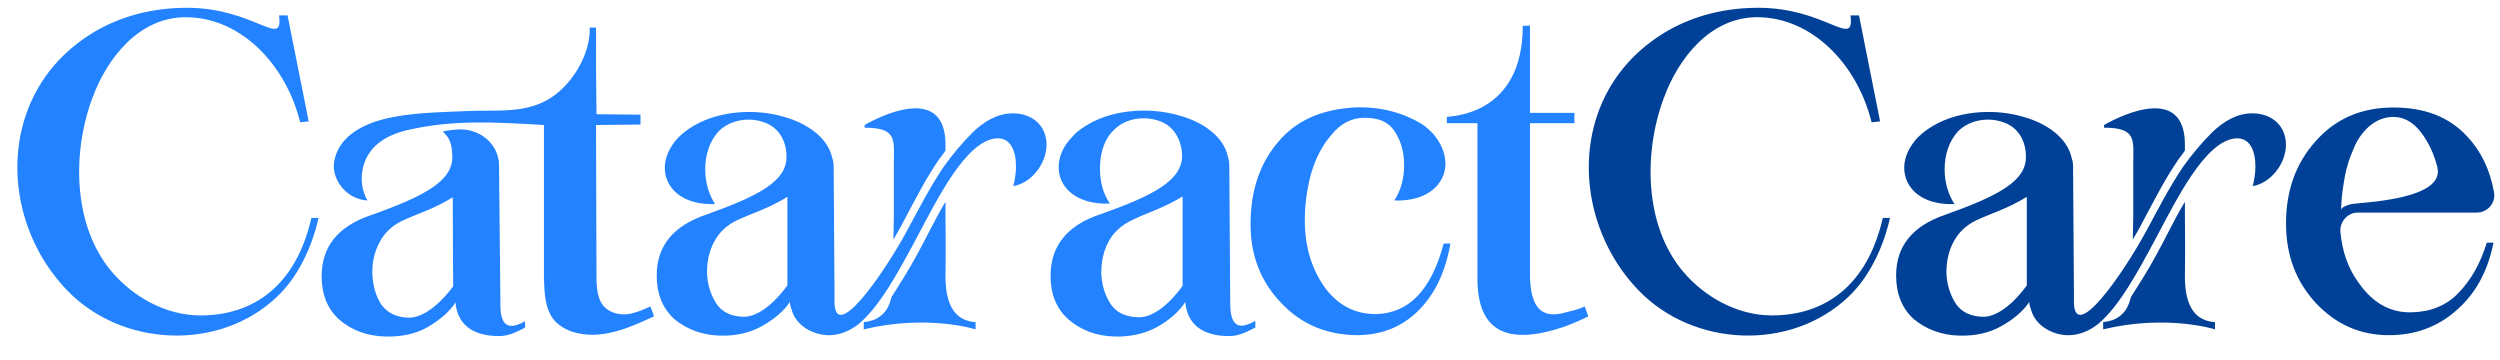
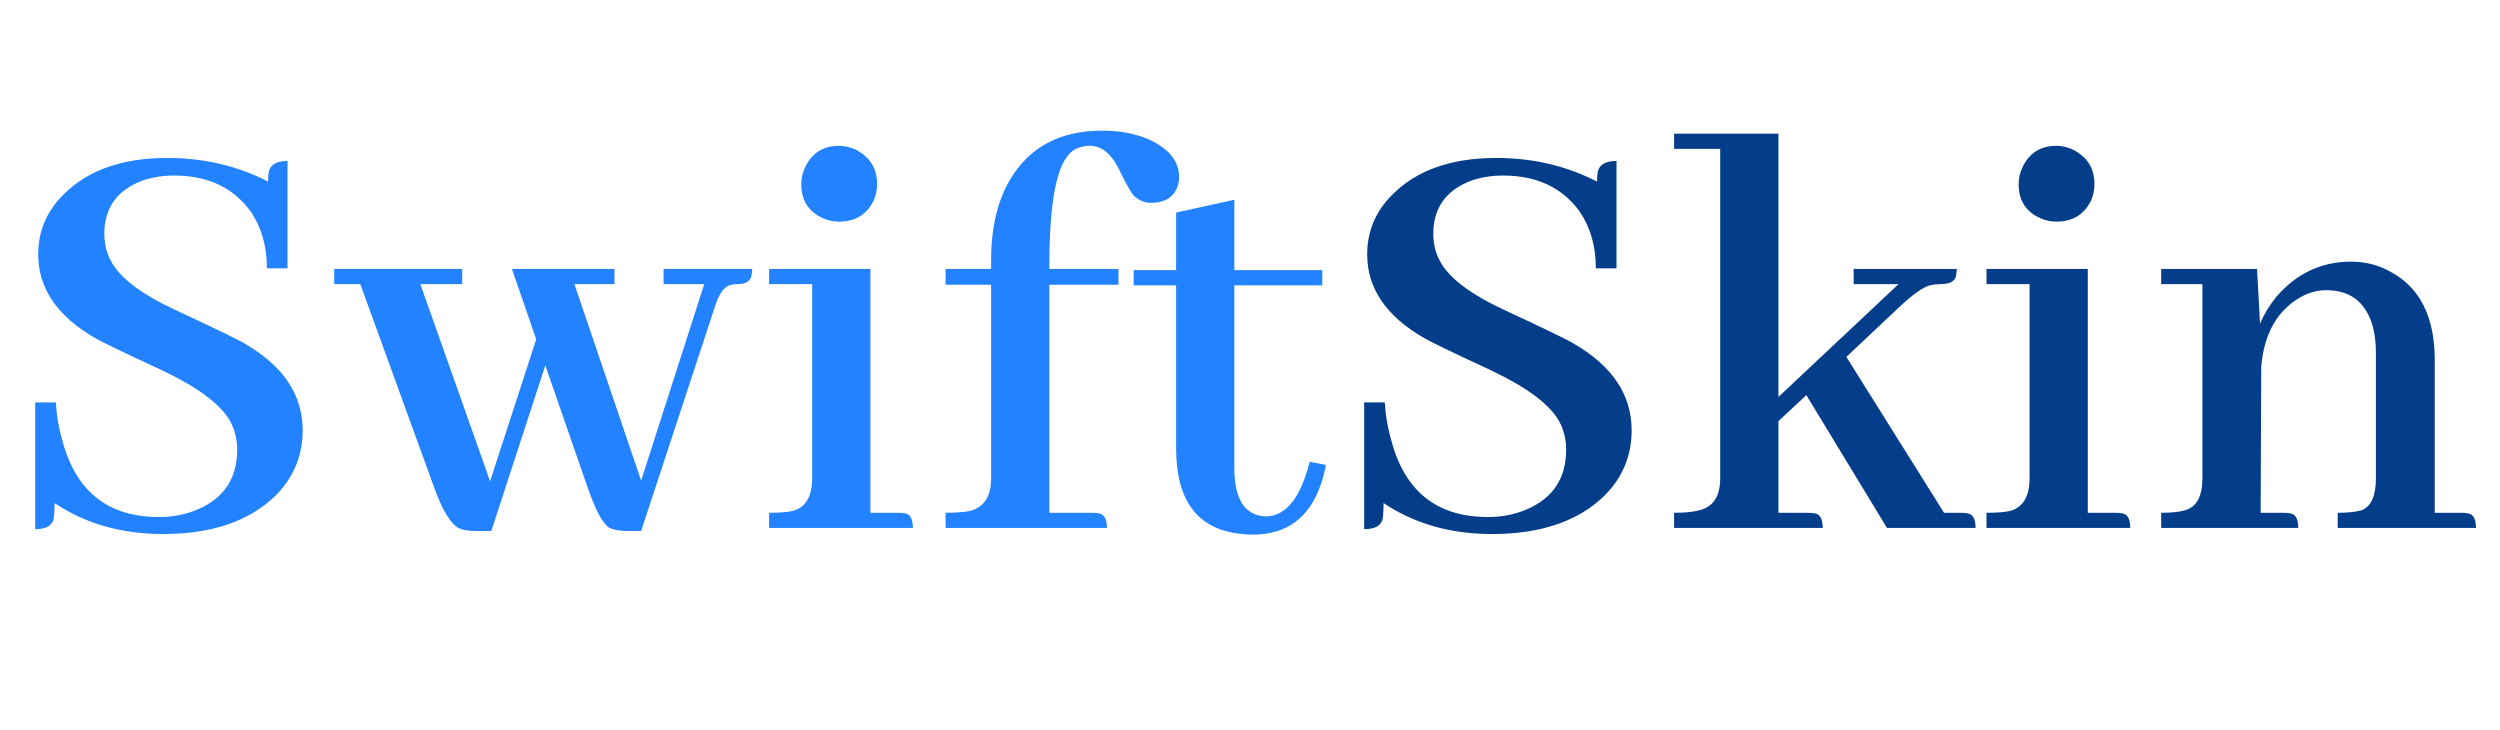
- <svg xmlns="http://www.w3.org/2000/svg" width="167" height="24" viewBox="0 0 167 24" fill="none">
-   <path d="M20.8 14.56H21.28C20.86 16.42 19.96 18.46 18.49 19.84C14.62 23.5 8.14 23.17 4.51 19.42C1.09 15.91 0.07 10.33 2.47 6.01C3.4 4.36 4.72 3.04 6.49 2.02C8.26 1.03 10.27 0.52 12.49 0.52C17.02 0.52 18.94 3.31 18.64 1.03H19.21L20.62 8.11L20.05 8.17C19.12 4.36 16.12 1.15 12.4 1.15C9.31 1.15 7.15 3.85 6.16 6.58C4.81 10.21 4.87 15.07 7.45 18.13C8.92 19.87 11.11 21.07 13.39 21.07C16.87 21.07 19.75 19.15 20.8 14.56ZM33.425 19.93C33.425 20.8 33.335 22.45 35.075 21.46V21.88C34.715 22.06 34.085 22.45 33.335 22.45C31.505 22.45 30.545 21.61 30.425 20.2C30.065 20.8 29.345 21.4 28.565 21.85C27.785 22.3 26.825 22.51 25.745 22.48C24.515 22.45 23.495 22.06 22.685 21.37C21.875 20.65 21.485 19.66 21.485 18.46C21.485 16.48 22.565 15.13 24.755 14.38C28.415 13.09 30.245 12.07 30.215 10.45C30.185 9.67 30.095 9.25 29.585 8.8C29.555 8.77 30.035 8.68 30.575 8.65C31.805 8.56 33.005 9.34 33.275 10.54V10.57C33.335 10.72 33.335 10.93 33.335 11.11L33.425 19.93ZM27.245 21.22C28.775 21.28 30.275 19.12 30.275 19.12C30.275 19.12 30.245 16.39 30.245 13.18C28.985 13.96 27.845 14.29 26.885 14.74C26.195 15.07 25.685 15.55 25.355 16.18C25.025 16.81 24.845 17.5 24.875 18.28C24.905 19.06 25.085 19.75 25.475 20.35C25.895 20.92 26.495 21.19 27.245 21.22ZM43.445 20.47C43.535 20.68 43.625 20.92 43.685 21.13C42.095 21.88 40.355 22.63 38.645 22.27C38.045 22.15 37.475 21.88 37.055 21.43C36.395 20.68 36.365 19.57 36.335 18.55C36.335 15.13 36.335 11.74 36.335 8.35C32.795 8.14 30.305 8.02 27.395 8.65C26.525 8.83 25.685 9.16 25.055 9.76C24.095 10.69 23.885 12.25 24.545 13.39C23.915 13.36 23.315 13.06 22.895 12.58C22.475 12.1 22.205 11.44 22.325 10.78C22.445 10.06 22.865 9.43 23.435 8.98C24.065 8.47 24.845 8.17 25.625 7.96C27.425 7.51 29.285 7.51 31.145 7.42C32.975 7.33 34.895 7.6 36.515 6.7C38.135 5.83 39.455 3.67 39.395 1.84C39.545 1.84 39.695 1.84 39.815 1.84C39.815 3.76 39.815 5.71 39.845 7.63C40.805 7.63 41.795 7.66 42.785 7.66C42.785 7.87 42.785 8.11 42.785 8.32L39.815 8.35C39.815 11.68 39.845 15.01 39.845 18.37C39.845 19.18 39.875 20.11 40.505 20.62C40.925 20.95 41.465 21.04 41.975 20.98C42.515 20.89 42.995 20.68 43.445 20.47ZM67.658 7.57C68.978 7.57 69.908 8.41 69.908 9.67C69.908 10.96 68.858 12.25 67.688 12.43C67.808 11.98 67.868 11.53 67.868 11.11C67.868 10.09 67.508 9.13 66.488 9.25C64.478 9.49 62.618 13.3 61.268 15.82C60.008 18.19 58.778 20.44 57.398 21.61C56.528 22.33 55.388 22.63 54.308 22.18C53.618 21.91 53.048 21.37 52.868 20.65C52.838 20.56 52.718 20.23 52.778 20.14C52.418 20.74 51.698 21.34 50.888 21.79C50.138 22.21 49.208 22.45 48.098 22.42C46.898 22.39 45.878 22 45.038 21.31C44.258 20.59 43.868 19.63 43.868 18.4C43.868 16.45 44.948 15.1 47.138 14.35C50.768 13.06 52.568 12.07 52.538 10.45C52.538 9.43 52.028 8.5 51.038 8.17C50.048 7.81 48.818 7.99 48.038 8.74C47.378 9.43 47.108 10.39 47.108 11.32C47.108 12.16 47.348 13 47.768 13.63C45.608 13.72 44.408 12.58 44.408 11.2C44.408 10.48 44.768 9.79 45.248 9.25C45.488 9.01 45.728 8.8 45.998 8.62C47.768 7.39 50.378 7.21 52.388 7.81C53.798 8.2 55.298 9.13 55.598 10.57C55.658 10.72 55.688 10.93 55.688 11.11L55.748 19.87C55.568 23.35 59.108 18.16 60.578 15.43C61.358 13.99 62.108 12.52 63.038 11.14C63.638 10.3 64.268 9.55 64.988 8.83C65.708 8.14 66.608 7.57 67.658 7.57ZM49.628 21.16C51.128 21.22 52.598 19.06 52.598 19.06C52.598 19.06 52.598 16.36 52.598 13.15C51.338 13.93 50.198 14.26 49.238 14.71C48.548 15.04 48.038 15.52 47.708 16.15C47.378 16.75 47.228 17.44 47.228 18.22C47.258 19 47.468 19.69 47.858 20.29C48.248 20.86 48.848 21.13 49.628 21.16ZM59.708 10.99C59.708 9.37 59.978 8.53 57.758 8.53V8.35C57.758 8.35 59.468 7.33 60.968 7.24C62.108 7.18 63.128 7.66 63.158 9.58C63.158 9.79 63.158 9.79 63.158 10.06C63.128 10.12 62.768 10.6 62.738 10.63C61.808 12.01 61.448 12.76 60.668 14.2C60.428 14.68 60.008 15.46 59.678 16L59.708 14.44V10.99ZM63.158 18.58C63.188 20.47 63.848 21.43 65.168 21.52V22C65.168 22 61.958 20.98 57.698 22V21.52C57.908 21.49 58.088 21.46 58.268 21.4C58.298 21.4 58.328 21.37 58.358 21.37C58.538 21.31 58.718 21.19 58.868 21.07C58.868 21.07 58.868 21.07 58.898 21.04C59.198 20.8 59.408 20.41 59.528 19.93C59.528 19.87 59.558 19.87 59.558 19.84C60.098 18.97 60.728 18.01 61.268 16.99C61.838 15.97 62.468 14.62 63.158 13.48C63.158 15.13 63.158 14.35 63.158 14.35C63.188 16.63 63.158 18.58 63.158 18.58ZM83.857 21.43V21.88C83.467 22.06 82.867 22.45 82.117 22.45C80.257 22.45 79.297 21.61 79.177 20.17C78.817 20.77 78.097 21.4 77.287 21.85C76.507 22.27 75.547 22.51 74.467 22.48C73.237 22.45 72.217 22.06 71.377 21.34C70.567 20.62 70.177 19.66 70.177 18.43C70.177 16.45 71.257 15.07 73.477 14.32C77.167 13.03 78.967 12.01 78.967 10.39C78.937 9.37 78.427 8.41 77.437 8.08C76.417 7.72 75.187 7.9 74.407 8.68C73.717 9.34 73.477 10.33 73.477 11.26C73.477 12.13 73.687 12.94 74.137 13.6C71.947 13.69 70.717 12.55 70.717 11.17C70.717 10.42 71.077 9.7 71.587 9.19C71.797 8.92 72.067 8.71 72.337 8.53C74.107 7.3 76.747 7.12 78.787 7.72C80.227 8.11 81.727 9.04 82.027 10.48C82.087 10.63 82.117 10.87 82.117 11.05L82.177 19.9C82.177 20.8 82.117 22.45 83.857 21.43ZM78.997 19.09C78.997 19.09 78.997 16.36 78.997 13.12C77.737 13.9 76.567 14.23 75.607 14.71C74.917 15.04 74.377 15.52 74.047 16.15C73.717 16.75 73.567 17.47 73.567 18.25C73.597 19.03 73.807 19.72 74.197 20.32C74.617 20.92 75.217 21.16 75.997 21.19C77.527 21.28 78.997 19.09 78.997 19.09ZM96.436 16.27H96.886C96.556 18.19 95.836 19.69 94.696 20.8C93.616 21.85 92.266 22.39 90.616 22.39C88.576 22.36 86.896 21.64 85.576 20.23C84.226 18.82 83.536 17.08 83.536 14.98C83.536 12.73 84.166 10.87 85.426 9.43C86.476 8.2 87.886 7.51 89.596 7.27C90.016 7.21 92.476 6.79 94.936 8.26C95.236 8.44 95.476 8.68 95.716 8.92C96.196 9.46 96.556 10.18 96.556 10.93C96.556 12.31 95.326 13.48 93.136 13.39C93.586 12.73 93.796 11.89 93.796 11.02C93.796 10.09 93.526 9.1 92.866 8.41C92.836 8.38 92.776 8.35 92.746 8.32C92.386 8.02 91.876 7.87 91.126 7.87C90.316 7.87 89.566 8.23 88.936 9.01C88.306 9.73 87.856 10.63 87.556 11.68C87.286 12.73 87.136 13.84 87.166 14.95C87.196 16.63 87.676 18.07 88.546 19.27C89.446 20.44 90.586 21.01 91.996 20.98C94.156 20.89 95.626 19.33 96.436 16.27ZM105.861 20.47L106.101 21.13C105.741 21.31 105.231 21.55 104.511 21.82C100.611 23.14 98.692 22.09 98.692 18.61V8.23H96.651V7.81C96.832 7.75 101.721 7.78 101.721 1.72H102.201V7.54H105.171V8.23H102.201V18.28C102.201 19.36 102.381 20.14 102.771 20.59C103.161 21.01 103.731 21.1 104.511 20.89C104.751 20.8 105.201 20.77 105.861 20.47Z" fill="#2382FF" />
-   <path d="M125.771 14.56H126.251C125.831 16.42 124.931 18.46 123.461 19.84C119.591 23.5 113.111 23.17 109.481 19.42C106.061 15.91 105.041 10.33 107.441 6.01C108.371 4.36 109.691 3.04 111.461 2.02C113.231 1.03 115.241 0.52 117.461 0.52C121.991 0.52 123.911 3.31 123.611 1.03H124.181L125.591 8.11L125.021 8.17C124.091 4.36 121.091 1.15 117.371 1.15C114.281 1.15 112.121 3.85 111.131 6.58C109.781 10.21 109.841 15.07 112.421 18.13C113.891 19.87 116.081 21.07 118.361 21.07C121.841 21.07 124.721 19.15 125.771 14.56ZM150.451 7.57C151.771 7.57 152.701 8.41 152.701 9.67C152.701 10.96 151.651 12.25 150.481 12.43C150.601 11.98 150.661 11.53 150.661 11.11C150.661 10.09 150.301 9.13 149.281 9.25C147.271 9.49 145.411 13.3 144.061 15.82C142.801 18.19 141.571 20.44 140.191 21.61C139.321 22.33 138.181 22.63 137.101 22.18C136.411 21.91 135.841 21.37 135.661 20.65C135.631 20.56 135.511 20.23 135.571 20.14C135.211 20.74 134.491 21.34 133.681 21.79C132.931 22.21 132.001 22.45 130.891 22.42C129.691 22.39 128.671 22 127.831 21.31C127.051 20.59 126.661 19.63 126.661 18.4C126.661 16.45 127.741 15.1 129.931 14.35C133.561 13.06 135.361 12.07 135.331 10.45C135.331 9.43 134.821 8.5 133.831 8.17C132.841 7.81 131.611 7.99 130.831 8.74C130.171 9.43 129.901 10.39 129.901 11.32C129.901 12.16 130.141 13 130.561 13.63C128.401 13.72 127.201 12.58 127.201 11.2C127.201 10.48 127.561 9.79 128.041 9.25C128.281 9.01 128.521 8.8 128.791 8.62C130.561 7.39 133.171 7.21 135.181 7.81C136.591 8.2 138.091 9.13 138.391 10.57C138.451 10.72 138.481 10.93 138.481 11.11L138.541 19.87C138.361 23.35 141.901 18.16 143.371 15.43C144.151 13.99 144.901 12.52 145.831 11.14C146.431 10.3 147.061 9.55 147.781 8.83C148.501 8.14 149.401 7.57 150.451 7.57ZM132.421 21.16C133.921 21.22 135.391 19.06 135.391 19.06C135.391 19.06 135.391 16.36 135.391 13.15C134.131 13.93 132.991 14.26 132.031 14.71C131.341 15.04 130.831 15.52 130.501 16.15C130.171 16.75 130.021 17.44 130.021 18.22C130.051 19 130.261 19.69 130.651 20.29C131.041 20.86 131.641 21.13 132.421 21.16ZM142.501 10.99C142.501 9.37 142.771 8.53 140.551 8.53V8.35C140.551 8.35 142.261 7.33 143.761 7.24C144.901 7.18 145.921 7.66 145.951 9.58C145.951 9.79 145.951 9.79 145.951 10.06C145.921 10.12 145.561 10.6 145.531 10.63C144.601 12.01 144.241 12.76 143.461 14.2C143.221 14.68 142.801 15.46 142.471 16L142.501 14.44V10.99ZM145.951 18.58C145.981 20.47 146.641 21.43 147.961 21.52V22C147.961 22 144.751 20.98 140.491 22V21.52C140.701 21.49 140.881 21.46 141.061 21.4C141.091 21.4 141.121 21.37 141.151 21.37C141.331 21.31 141.511 21.19 141.661 21.07C141.661 21.07 141.661 21.07 141.691 21.04C141.991 20.8 142.201 20.41 142.321 19.93C142.321 19.87 142.351 19.87 142.351 19.84C142.891 18.97 143.521 18.01 144.061 16.99C144.631 15.97 145.261 14.62 145.951 13.48C145.951 15.13 145.951 14.35 145.951 14.35C145.981 16.63 145.951 18.58 145.951 18.58ZM164.226 19.57C165.066 18.7 165.696 17.59 166.116 16.21H166.566C166.176 18.16 165.336 19.66 164.076 20.74C162.816 21.85 161.316 22.39 159.576 22.39C157.656 22.39 156.036 21.67 154.686 20.23C153.366 18.79 152.706 17.05 152.706 14.92C152.706 12.73 153.366 10.9 154.686 9.43C156.006 7.93 157.746 7.18 159.876 7.18C161.976 7.18 163.596 7.81 164.796 9.1C165.726 10.09 166.326 11.32 166.596 12.82C166.746 13.54 166.176 14.2 165.456 14.2H157.506C156.846 14.2 156.306 14.77 156.336 15.46C156.456 16.78 156.846 17.95 157.596 18.94C158.526 20.26 159.726 20.92 161.136 20.86C162.366 20.83 163.416 20.41 164.226 19.57ZM156.486 12.73C156.426 13.09 156.366 14.05 156.396 13.99C156.426 13.9 156.576 13.75 157.086 13.63C157.746 13.51 163.356 13.36 162.816 11.17C162.606 10.33 162.276 9.58 161.736 8.86C161.196 8.14 160.536 7.78 159.786 7.81C159.216 7.84 158.706 8.05 158.226 8.47C157.806 8.86 157.446 9.34 157.206 9.97C156.936 10.57 156.756 11.17 156.636 11.77C156.576 12.1 156.486 12.73 156.486 12.73Z" fill="#004197" />
+ <svg xmlns="http://www.w3.org/2000/svg" width="161" height="47" viewBox="0 0 161 47" fill="none">
+   <path d="M19.492 27.711C19.492 29.352 18.906 30.758 17.734 31.93C16.042 33.57 13.633 34.391 10.508 34.391C7.826 34.391 5.495 33.727 3.516 32.398C3.516 32.893 3.49 33.258 3.438 33.492C3.307 33.883 2.917 34.078 2.266 34.078V25.914H3.594C3.646 26.747 3.776 27.529 3.984 28.258C4.844 31.617 6.927 33.297 10.234 33.297C11.146 33.297 11.992 33.128 12.773 32.789C14.44 32.06 15.273 30.784 15.273 28.961C15.273 28.31 15.13 27.711 14.844 27.164C14.245 26.07 12.8 24.977 10.508 23.883C7.982 22.711 6.523 22.008 6.133 21.773C3.685 20.367 2.461 18.57 2.461 16.383C2.461 14.898 2.995 13.622 4.062 12.555C5.625 10.966 7.865 10.172 10.781 10.172C13.125 10.172 15.287 10.68 17.266 11.695C17.266 11.461 17.279 11.253 17.305 11.07C17.409 10.602 17.812 10.367 18.516 10.367V17.281H17.188C17.188 15.849 16.836 14.625 16.133 13.609C15.013 12.073 13.372 11.305 11.211 11.305C10.456 11.305 9.753 11.422 9.102 11.656C7.513 12.281 6.719 13.414 6.719 15.055C6.719 15.706 6.862 16.292 7.148 16.812C7.721 17.906 9.141 18.974 11.406 20.016C13.932 21.188 15.404 21.904 15.82 22.164C18.268 23.596 19.492 25.445 19.492 27.711ZM29.766 18.297H27.07L31.562 30.992L34.531 21.852L32.969 17.32H39.57V18.297H36.992L41.289 30.953L45.352 18.297H42.734V17.32H48.438C48.438 17.477 48.425 17.62 48.398 17.75C48.32 18.115 48.021 18.297 47.5 18.297C47.37 18.297 47.24 18.31 47.109 18.336C46.693 18.414 46.354 18.831 46.094 19.586L41.289 34.195H40.391C39.922 34.195 39.544 34.13 39.258 34C38.841 33.766 38.372 32.906 37.852 31.422L35.117 23.531L31.641 34.195H30.625C30.208 34.195 29.87 34.143 29.609 34.039C29.062 33.805 28.516 32.932 27.969 31.422L23.203 18.297H21.523V17.32H29.766V18.297ZM57.812 33.023C57.995 33.023 58.151 33.036 58.281 33.062C58.62 33.115 58.789 33.427 58.789 34H49.531V33.023C50.182 33.023 50.69 32.984 51.055 32.906C51.888 32.672 52.305 31.969 52.305 30.797V18.297H49.531V17.32H56.055V33.023H57.812ZM56.484 11.852C56.484 12.242 56.406 12.607 56.25 12.945C55.807 13.831 55.065 14.273 54.023 14.273C53.659 14.273 53.307 14.195 52.969 14.039C52.057 13.622 51.602 12.893 51.602 11.852C51.602 11.461 51.693 11.083 51.875 10.719C52.318 9.833 53.034 9.391 54.023 9.391C54.414 9.391 54.792 9.482 55.156 9.664C56.042 10.133 56.484 10.862 56.484 11.852ZM70.352 33.023C70.508 33.023 70.651 33.036 70.781 33.062C71.12 33.141 71.289 33.453 71.289 34H60.898V33.023C61.55 33.023 62.07 32.984 62.461 32.906C63.372 32.672 63.828 31.969 63.828 30.797V18.336H60.898V17.32H63.828V16.734C63.828 14.677 64.232 12.958 65.039 11.578C66.289 9.469 68.268 8.414 70.977 8.414C72.096 8.414 73.086 8.596 73.945 8.961C75.273 9.56 75.938 10.38 75.938 11.422C75.938 11.578 75.912 11.747 75.859 11.93C75.625 12.685 75.039 13.062 74.102 13.062C73.711 13.062 73.346 12.906 73.008 12.594C72.852 12.438 72.526 11.852 72.031 10.836C71.537 9.872 70.924 9.391 70.195 9.391C69.779 9.391 69.414 9.495 69.102 9.703C68.086 10.406 67.578 12.867 67.578 17.086V17.32H72.031V18.336H67.578V33.023H70.352ZM73.008 18.375V17.398H75.742V13.688L79.492 12.867V17.398H85.156V18.375H79.492V30.25C79.518 32.203 80.195 33.206 81.523 33.258C82.826 33.232 83.763 32.06 84.336 29.742L85.391 29.938C85.312 30.354 85.208 30.758 85.078 31.148C84.349 33.336 82.878 34.43 80.664 34.43C80.456 34.43 80.234 34.417 80 34.391C77.162 34.13 75.742 32.294 75.742 28.883V18.375H73.008Z" fill="#2382FF" />
+   <path d="M105.078 27.711C105.078 29.352 104.492 30.758 103.32 31.93C101.628 33.57 99.219 34.391 96.094 34.391C93.412 34.391 91.081 33.727 89.102 32.398C89.102 32.893 89.076 33.258 89.023 33.492C88.893 33.883 88.503 34.078 87.852 34.078V25.914H89.18C89.232 26.747 89.362 27.529 89.57 28.258C90.43 31.617 92.513 33.297 95.82 33.297C96.732 33.297 97.578 33.128 98.359 32.789C100.026 32.06 100.859 30.784 100.859 28.961C100.859 28.31 100.716 27.711 100.43 27.164C99.831 26.07 98.385 24.977 96.094 23.883C93.568 22.711 92.109 22.008 91.719 21.773C89.271 20.367 88.047 18.57 88.047 16.383C88.047 14.898 88.581 13.622 89.648 12.555C91.211 10.966 93.451 10.172 96.367 10.172C98.711 10.172 100.872 10.68 102.852 11.695C102.852 11.461 102.865 11.253 102.891 11.07C102.995 10.602 103.398 10.367 104.102 10.367V17.281H102.773C102.773 15.849 102.422 14.625 101.719 13.609C100.599 12.073 98.958 11.305 96.797 11.305C96.042 11.305 95.338 11.422 94.688 11.656C93.099 12.281 92.305 13.414 92.305 15.055C92.305 15.706 92.448 16.292 92.734 16.812C93.307 17.906 94.727 18.974 96.992 20.016C99.518 21.188 100.99 21.904 101.406 22.164C103.854 23.596 105.078 25.445 105.078 27.711ZM116.406 33.023C116.589 33.023 116.745 33.036 116.875 33.062C117.214 33.115 117.383 33.427 117.383 34H107.812V33.023C108.49 33.023 109.023 32.971 109.414 32.867C110.326 32.659 110.781 31.969 110.781 30.797V9.586H107.812V8.609H114.531V25.562L122.266 18.297H119.375V17.32H126.016C126.016 17.451 126.003 17.581 125.977 17.711C125.924 18.102 125.599 18.297 125 18.297C124.766 18.297 124.531 18.323 124.297 18.375C123.854 18.479 123.177 18.961 122.266 19.82L118.906 22.984L125.195 33.023H126.25C126.432 33.023 126.589 33.036 126.719 33.062C127.057 33.115 127.227 33.427 127.227 34H121.523L116.328 25.445L114.531 27.125V33.023H116.406ZM136.211 33.023C136.393 33.023 136.549 33.036 136.68 33.062C137.018 33.115 137.188 33.427 137.188 34H127.93V33.023C128.581 33.023 129.089 32.984 129.453 32.906C130.286 32.672 130.703 31.969 130.703 30.797V18.297H127.93V17.32H134.453V33.023H136.211ZM134.883 11.852C134.883 12.242 134.805 12.607 134.648 12.945C134.206 13.831 133.464 14.273 132.422 14.273C132.057 14.273 131.706 14.195 131.367 14.039C130.456 13.622 130 12.893 130 11.852C130 11.461 130.091 11.083 130.273 10.719C130.716 9.833 131.432 9.391 132.422 9.391C132.812 9.391 133.19 9.482 133.555 9.664C134.44 10.133 134.883 10.862 134.883 11.852ZM147.031 33.023C147.214 33.023 147.37 33.036 147.5 33.062C147.839 33.115 148.008 33.427 148.008 34H139.18V33.023C139.831 33.023 140.339 32.971 140.703 32.867C141.458 32.659 141.836 31.969 141.836 30.797V18.297H139.18V17.32H145.352L145.547 20.836C145.807 20.237 146.146 19.677 146.562 19.156C147.865 17.62 149.479 16.852 151.406 16.852C152.318 16.852 153.151 17.06 153.906 17.477C155.833 18.492 156.797 20.393 156.797 23.18V33.023H158.477C158.659 33.023 158.815 33.036 158.945 33.062C159.284 33.115 159.453 33.427 159.453 34H150.547V33.023C151.198 33.023 151.706 32.971 152.07 32.867C152.695 32.633 153.008 31.943 153.008 30.797V22.672C153.008 22.099 152.943 21.552 152.812 21.031C152.37 19.469 151.367 18.688 149.805 18.688C149.232 18.688 148.672 18.844 148.125 19.156C146.641 20.016 145.807 21.5 145.625 23.609L145.586 33.023H147.031Z" fill="#043E8A" />
</svg>
